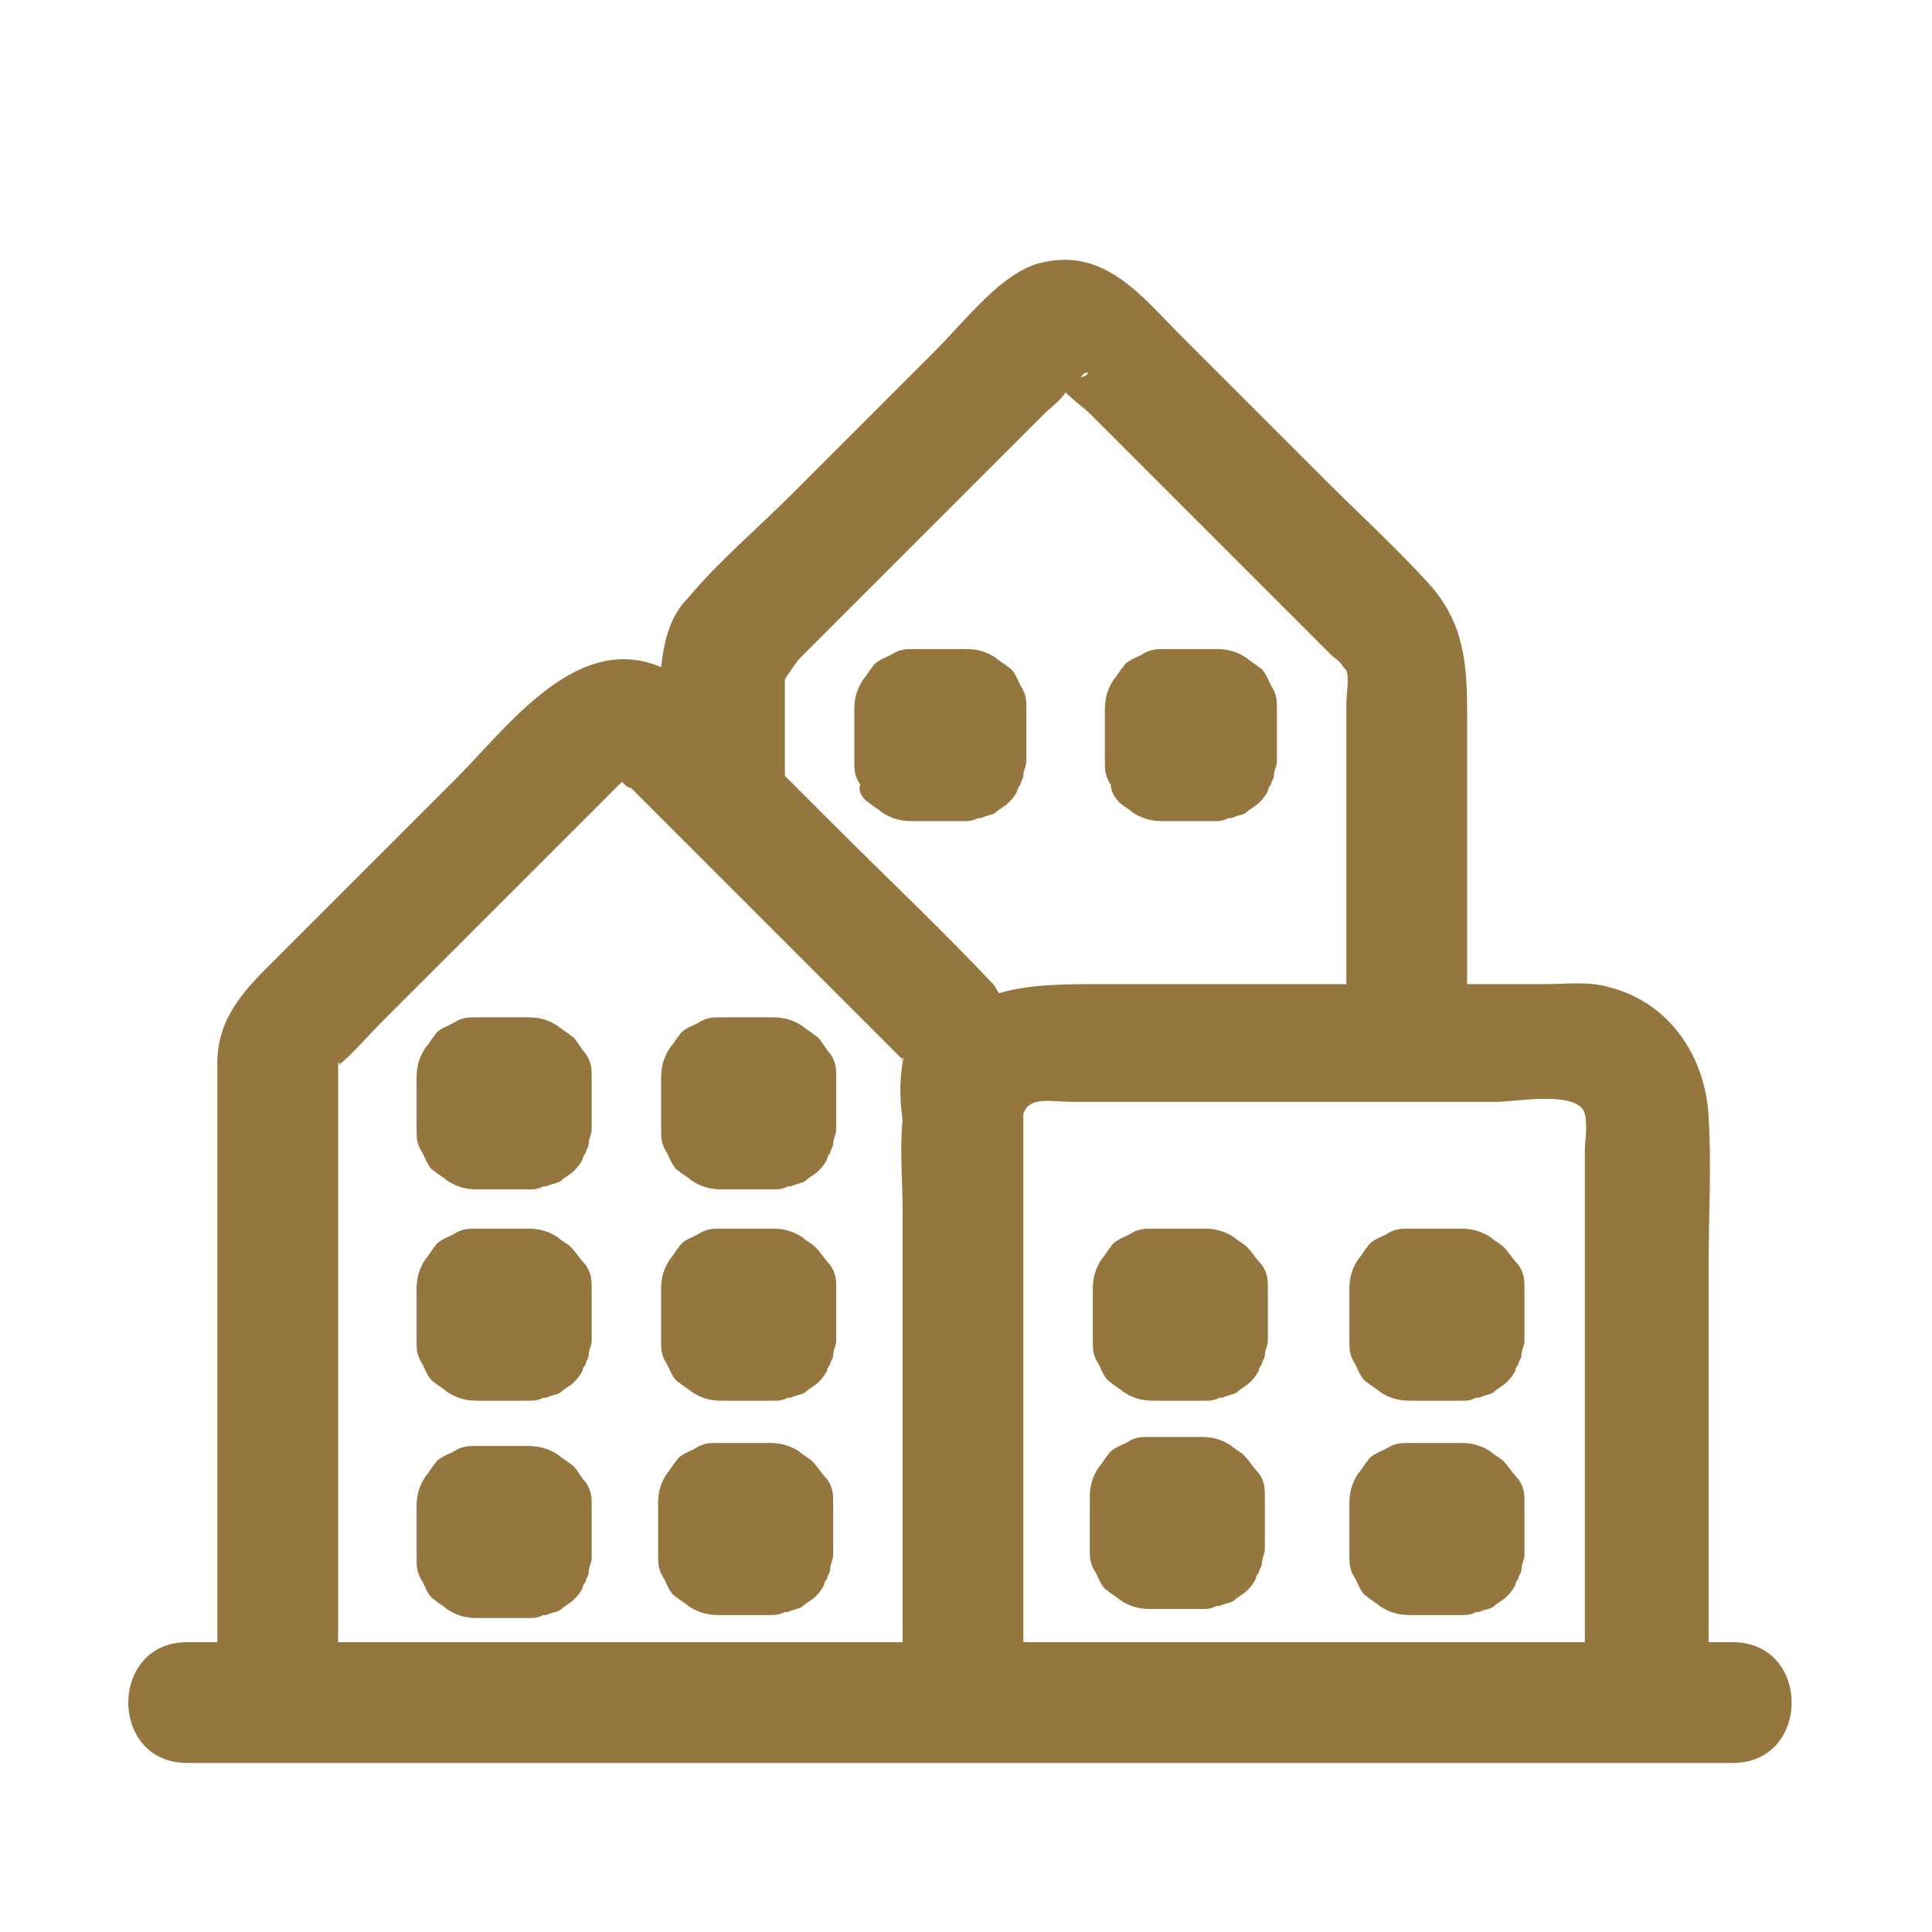
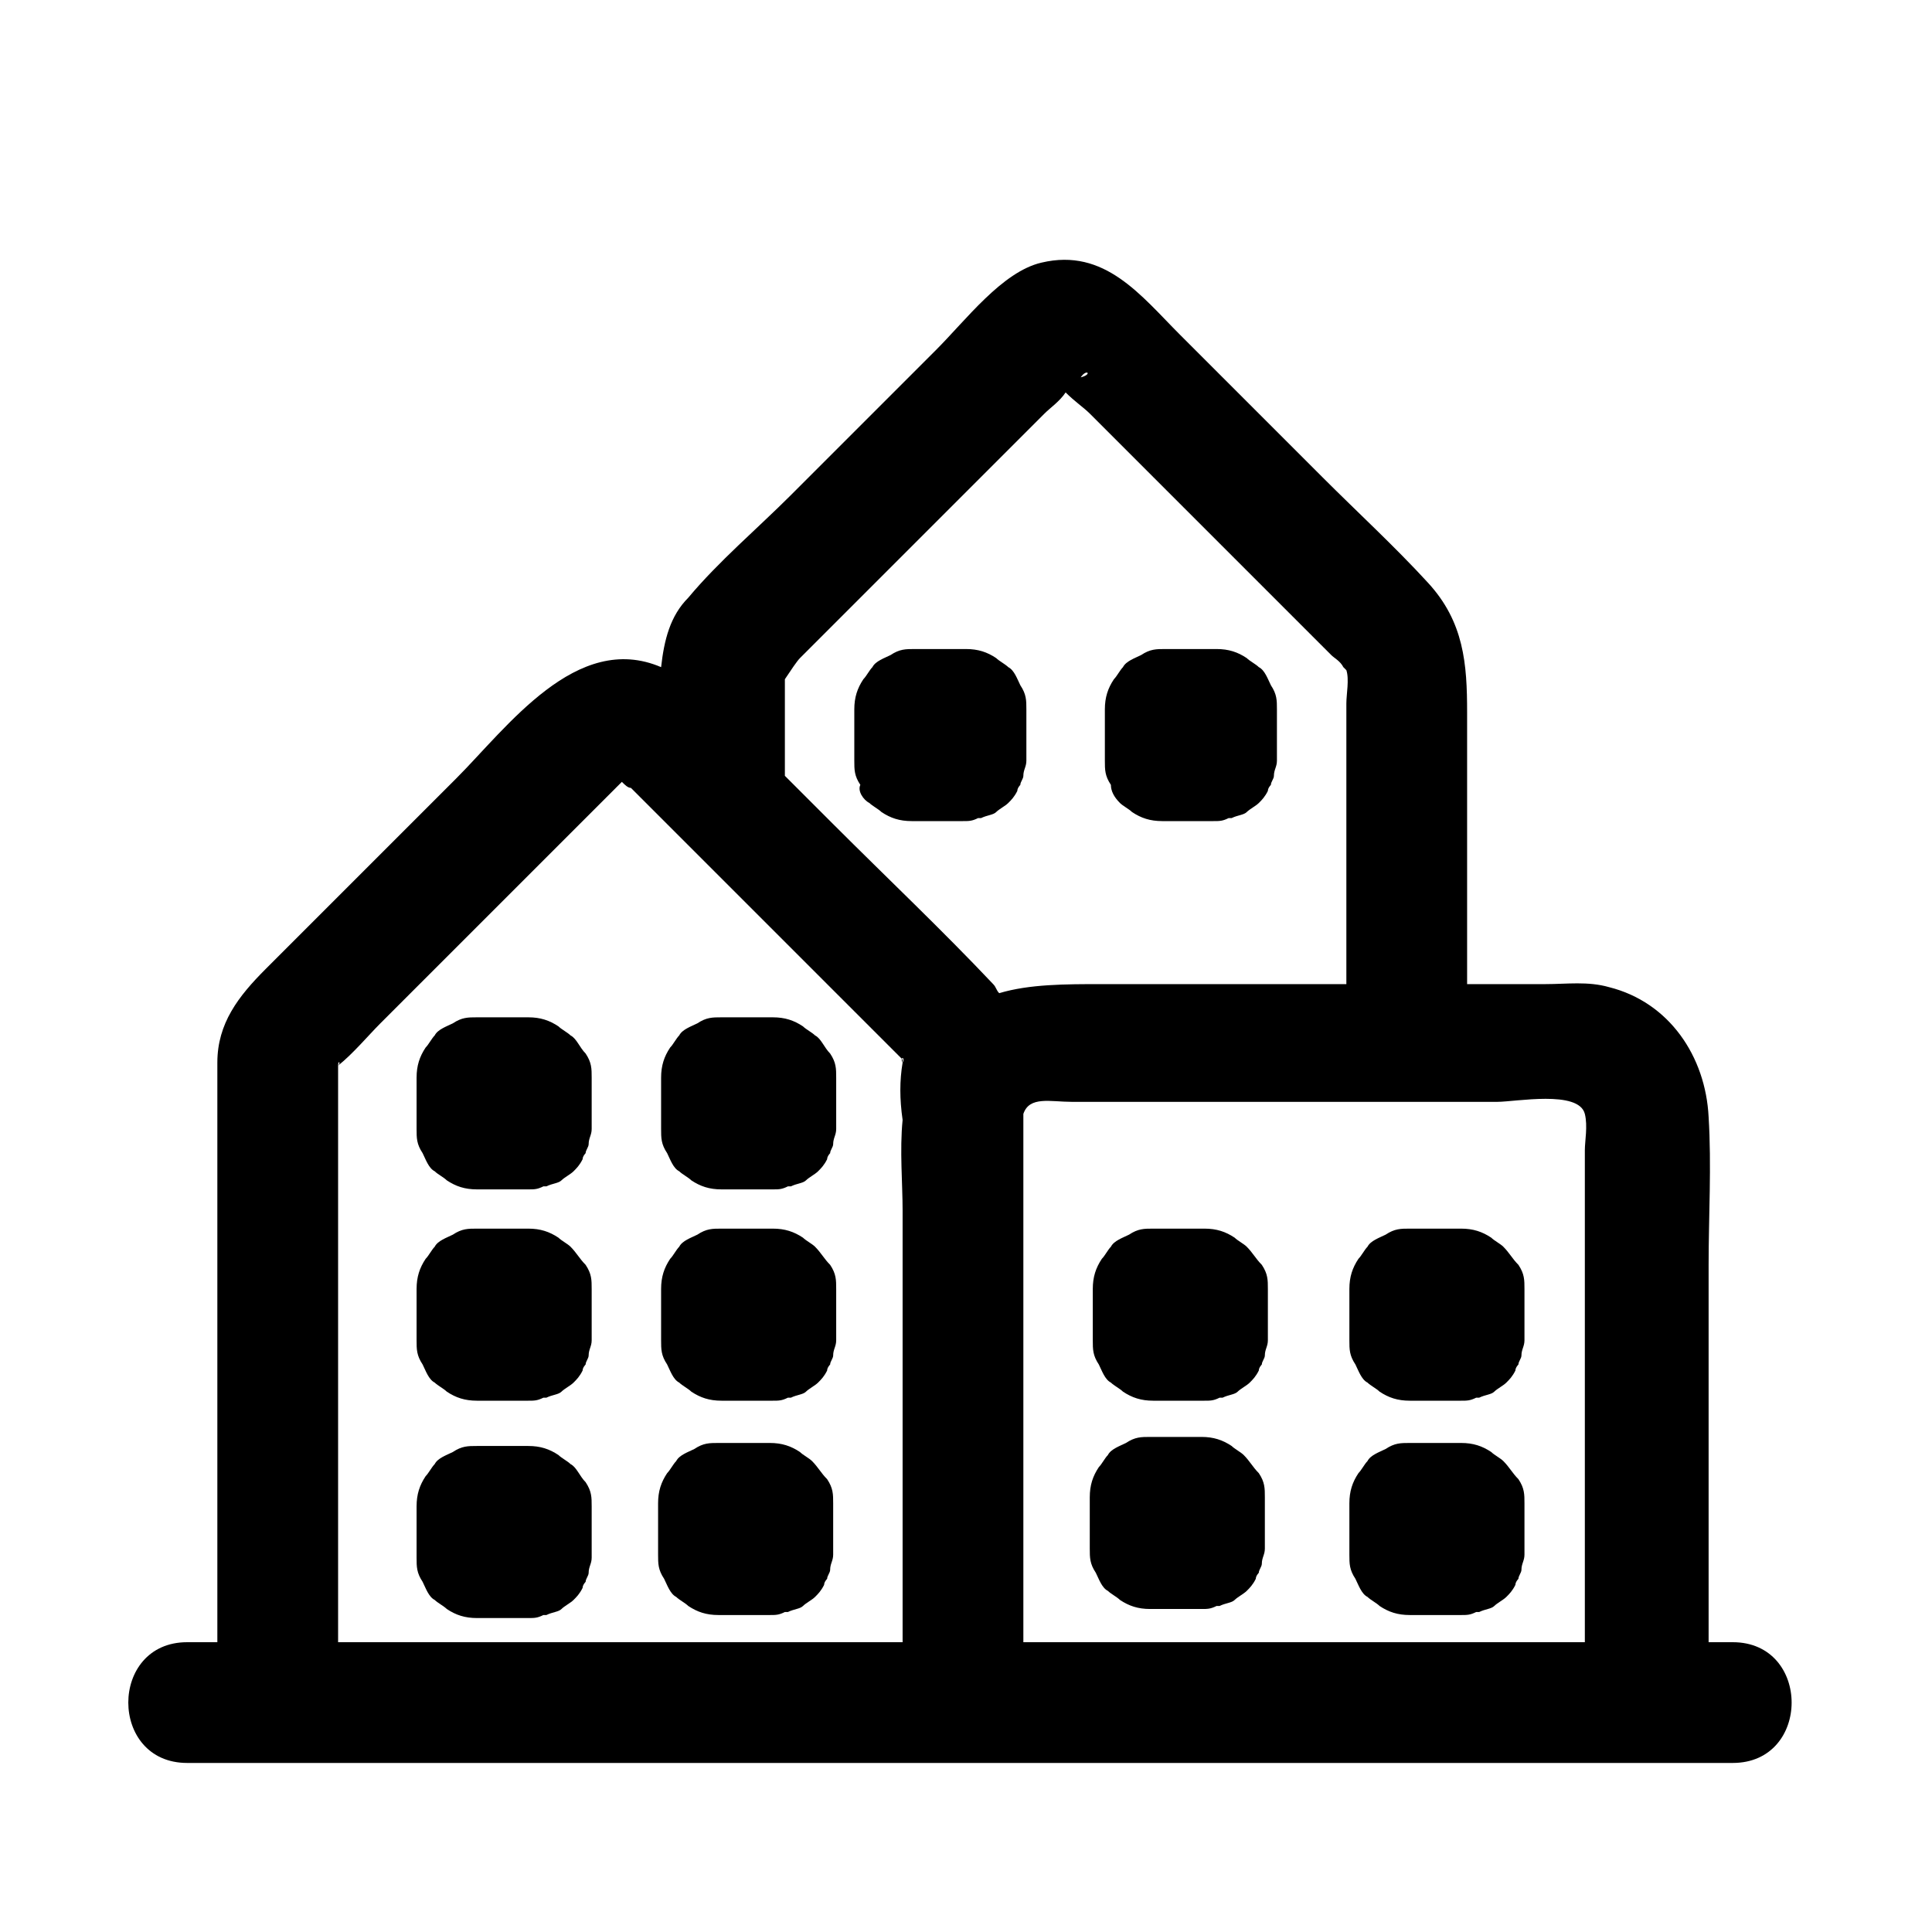
<svg xmlns="http://www.w3.org/2000/svg" width="64" height="64" viewBox="0 0 64 64" fill="none">
-   <path d="M18.9 34.3C18.8 34.2 18.6 34.1 18.5 34C18.2 33.8 17.9 33.7 17.5 33.7C17 33.7 16.5 33.7 16 33.7C15.9 33.7 15.9 33.7 15.8 33.7C15.5 33.7 15.3 33.7 15 33.9C14.8 34 14.5 34.1 14.4 34.3C14.3 34.4 14.2 34.6 14.1 34.7C13.9 35 13.8 35.3 13.8 35.7C13.8 36.2 13.8 36.7 13.8 37.2C13.8 37.3 13.8 37.3 13.8 37.4C13.8 37.7 13.8 37.9 14 38.2C14.1 38.4 14.2 38.7 14.4 38.8C14.5 38.9 14.7 39 14.8 39.1C15.1 39.3 15.4 39.4 15.8 39.4C16.3 39.4 16.8 39.4 17.3 39.4C17.4 39.4 17.4 39.4 17.5 39.4C17.7 39.4 17.8 39.4 18 39.3C18 39.3 18 39.3 18.1 39.3C18.3 39.2 18.5 39.2 18.6 39.1C18.7 39 18.9 38.9 19 38.8C19.1 38.7 19.2 38.6 19.3 38.4C19.3 38.3 19.4 38.2 19.4 38.2C19.4 38.1 19.5 38 19.5 37.9C19.5 37.7 19.6 37.6 19.6 37.4C19.6 36.9 19.6 36.4 19.6 35.9C19.6 35.8 19.6 35.8 19.6 35.7C19.6 35.4 19.6 35.2 19.4 34.9C19.2 34.7 19.1 34.4 18.9 34.3Z" fill="#94763E" />
-   <path d="M27 34.3C26.9 34.2 26.7 34.1 26.6 34C26.3 33.8 26 33.7 25.6 33.7C25.1 33.7 24.6 33.7 24.1 33.7C24 33.7 24 33.7 23.9 33.7C23.6 33.7 23.4 33.7 23.1 33.9C22.9 34 22.6 34.1 22.5 34.3C22.4 34.4 22.3 34.6 22.2 34.7C22 35 21.9 35.3 21.9 35.7C21.9 36.2 21.9 36.7 21.9 37.2C21.9 37.3 21.9 37.3 21.9 37.4C21.9 37.7 21.9 37.9 22.1 38.2C22.2 38.4 22.3 38.7 22.5 38.8C22.6 38.9 22.8 39 22.9 39.1C23.2 39.3 23.5 39.4 23.9 39.4C24.4 39.4 24.9 39.4 25.4 39.4C25.5 39.4 25.5 39.4 25.6 39.4C25.8 39.4 25.9 39.4 26.1 39.3C26.1 39.3 26.1 39.3 26.2 39.3C26.4 39.2 26.6 39.2 26.7 39.1C26.8 39 27 38.9 27.1 38.8C27.2 38.7 27.3 38.6 27.4 38.4C27.4 38.3 27.5 38.2 27.5 38.2C27.5 38.1 27.6 38 27.6 37.9C27.6 37.7 27.7 37.6 27.7 37.4C27.7 36.9 27.7 36.4 27.7 35.9C27.7 35.8 27.7 35.8 27.7 35.7C27.7 35.4 27.7 35.2 27.5 34.9C27.3 34.7 27.2 34.4 27 34.3Z" fill="#94763E" />
-   <path d="M41.3 41.3C41.2 41.2 41 41.1 40.9 41C40.6 40.8 40.3 40.7 39.9 40.7C39.4 40.7 38.9 40.7 38.4 40.7C38.3 40.7 38.3 40.7 38.2 40.7C37.9 40.7 37.7 40.7 37.4 40.9C37.2 41 36.9 41.1 36.8 41.3C36.7 41.4 36.6 41.6 36.5 41.7C36.3 42 36.2 42.3 36.2 42.7C36.2 43.2 36.2 43.7 36.2 44.2C36.2 44.3 36.2 44.3 36.2 44.4C36.2 44.7 36.2 44.9 36.4 45.2C36.5 45.4 36.6 45.7 36.8 45.8C36.9 45.9 37.1 46 37.2 46.1C37.5 46.3 37.8 46.4 38.2 46.4C38.7 46.4 39.2 46.4 39.7 46.4C39.8 46.4 39.8 46.4 39.9 46.4C40.1 46.4 40.2 46.4 40.4 46.3C40.4 46.3 40.4 46.3 40.5 46.3C40.7 46.2 40.9 46.2 41 46.1C41.1 46 41.3 45.9 41.4 45.8C41.5 45.7 41.6 45.6 41.7 45.4C41.7 45.3 41.8 45.2 41.8 45.2C41.8 45.1 41.9 45 41.9 44.9C41.9 44.7 42 44.6 42 44.4C42 43.9 42 43.4 42 42.9C42 42.8 42 42.8 42 42.7C42 42.4 42 42.2 41.8 41.9C41.6 41.7 41.5 41.5 41.3 41.3Z" fill="#94763E" />
-   <path d="M49.8 41.3C49.7 41.2 49.5 41.1 49.4 41C49.1 40.8 48.8 40.7 48.4 40.7C47.9 40.7 47.4 40.7 46.9 40.7C46.8 40.7 46.8 40.7 46.7 40.7C46.4 40.7 46.2 40.7 45.9 40.9C45.7 41 45.4 41.1 45.3 41.3C45.2 41.4 45.1 41.6 45 41.7C44.8 42 44.7 42.3 44.7 42.7C44.7 43.2 44.7 43.7 44.7 44.2C44.7 44.3 44.7 44.3 44.7 44.4C44.7 44.7 44.7 44.9 44.9 45.2C45 45.4 45.1 45.7 45.3 45.8C45.4 45.9 45.6 46 45.7 46.1C46 46.3 46.3 46.4 46.7 46.4C47.2 46.4 47.7 46.4 48.2 46.4C48.3 46.4 48.3 46.4 48.4 46.4C48.6 46.4 48.7 46.4 48.9 46.3C48.9 46.3 48.9 46.3 49 46.3C49.2 46.2 49.4 46.2 49.5 46.1C49.6 46 49.8 45.9 49.9 45.8C50 45.7 50.1 45.6 50.2 45.4C50.2 45.3 50.3 45.2 50.3 45.2C50.3 45.1 50.4 45 50.4 44.9C50.4 44.7 50.5 44.6 50.5 44.4C50.5 43.9 50.5 43.4 50.5 42.9C50.5 42.8 50.5 42.8 50.5 42.7C50.5 42.4 50.5 42.2 50.3 41.9C50.1 41.7 50 41.5 49.8 41.3Z" fill="#94763E" />
-   <path d="M49.8 48.4C49.7 48.3 49.5 48.2 49.4 48.1C49.1 47.9 48.8 47.8 48.4 47.8C47.9 47.8 47.4 47.8 46.9 47.8C46.8 47.8 46.8 47.8 46.7 47.8C46.4 47.8 46.2 47.8 45.9 48C45.7 48.1 45.4 48.2 45.3 48.4C45.2 48.5 45.1 48.7 45 48.8C44.8 49.1 44.7 49.4 44.7 49.8C44.7 50.3 44.7 50.8 44.7 51.3C44.7 51.4 44.7 51.4 44.7 51.5C44.7 51.8 44.7 52 44.9 52.3C45 52.5 45.1 52.8 45.3 52.9C45.4 53 45.6 53.1 45.7 53.2C46 53.4 46.3 53.5 46.7 53.5C47.2 53.5 47.7 53.5 48.2 53.5C48.3 53.5 48.3 53.5 48.4 53.5C48.6 53.5 48.7 53.5 48.9 53.4C48.9 53.4 48.9 53.4 49 53.4C49.2 53.3 49.4 53.3 49.5 53.2C49.6 53.1 49.8 53 49.9 52.9C50 52.8 50.1 52.7 50.2 52.5C50.2 52.4 50.3 52.3 50.3 52.3C50.3 52.2 50.4 52.1 50.4 52C50.4 51.8 50.5 51.7 50.5 51.5C50.5 51 50.5 50.5 50.5 50C50.5 49.9 50.5 49.9 50.5 49.8C50.5 49.5 50.5 49.3 50.3 49C50.1 48.8 50 48.6 49.8 48.4Z" fill="#94763E" />
-   <path d="M41.2 48.2C41.1 48.1 40.9 48 40.8 47.9C40.5 47.7 40.2 47.6 39.8 47.6C39.3 47.6 38.8 47.6 38.3 47.6C38.2 47.6 38.2 47.6 38.1 47.6C37.8 47.6 37.6 47.6 37.3 47.8C37.1 47.9 36.8 48 36.7 48.2C36.6 48.3 36.5 48.5 36.4 48.6C36.2 48.9 36.1 49.2 36.1 49.6C36.1 50.1 36.1 50.6 36.1 51.1C36.1 51.2 36.1 51.2 36.1 51.3C36.1 51.6 36.1 51.8 36.3 52.1C36.4 52.3 36.5 52.6 36.7 52.7C36.8 52.8 37 52.9 37.1 53C37.4 53.2 37.7 53.3 38.1 53.3C38.6 53.3 39.1 53.3 39.6 53.3C39.7 53.3 39.7 53.3 39.8 53.3C40 53.3 40.1 53.3 40.3 53.2C40.3 53.2 40.3 53.2 40.4 53.2C40.6 53.1 40.8 53.1 40.9 53C41 52.9 41.2 52.8 41.3 52.7C41.4 52.6 41.5 52.5 41.6 52.3C41.6 52.2 41.7 52.1 41.7 52.1C41.7 52 41.8 51.9 41.8 51.8C41.8 51.6 41.9 51.5 41.9 51.3C41.9 50.8 41.9 50.3 41.9 49.8C41.9 49.7 41.9 49.7 41.9 49.6C41.9 49.3 41.9 49.1 41.7 48.8C41.5 48.6 41.4 48.4 41.2 48.2Z" fill="#94763E" />
-   <path d="M37.1 26.6C37.2 26.7 37.4 26.8 37.5 26.9C37.8 27.1 38.1 27.2 38.5 27.2C39 27.2 39.5 27.2 40 27.2C40.1 27.2 40.1 27.2 40.2 27.2C40.4 27.2 40.5 27.2 40.7 27.1C40.7 27.1 40.7 27.1 40.8 27.1C41 27 41.2 27 41.3 26.9C41.4 26.8 41.6 26.7 41.7 26.6C41.8 26.5 41.9 26.4 42 26.2C42 26.1 42.1 26 42.1 26C42.1 25.9 42.2 25.8 42.2 25.7C42.2 25.5 42.3 25.4 42.3 25.2C42.3 24.7 42.3 24.2 42.3 23.7C42.3 23.6 42.3 23.6 42.3 23.5C42.3 23.2 42.3 23 42.1 22.7C42 22.5 41.9 22.2 41.7 22.1C41.6 22 41.4 21.9 41.3 21.8C41 21.6 40.7 21.5 40.3 21.5C39.8 21.5 39.3 21.5 38.8 21.5C38.7 21.5 38.7 21.5 38.6 21.5C38.3 21.5 38.1 21.5 37.8 21.7C37.6 21.8 37.3 21.9 37.2 22.1C37.1 22.2 37 22.4 36.9 22.5C36.7 22.8 36.6 23.1 36.6 23.5C36.6 24 36.6 24.5 36.6 25C36.6 25.1 36.6 25.1 36.6 25.2C36.6 25.5 36.6 25.7 36.8 26C36.8 26.2 36.9 26.4 37.1 26.6Z" fill="#94763E" />
-   <path d="M28.8 26.6C28.9 26.7 29.1 26.8 29.2 26.9C29.5 27.1 29.8 27.2 30.2 27.2C30.7 27.2 31.2 27.2 31.7 27.2C31.8 27.2 31.8 27.2 31.9 27.2C32.1 27.2 32.2 27.2 32.4 27.1C32.4 27.1 32.4 27.1 32.5 27.1C32.7 27 32.9 27 33 26.9C33.1 26.8 33.3 26.7 33.4 26.6C33.5 26.5 33.6 26.4 33.7 26.2C33.7 26.1 33.8 26 33.8 26C33.8 25.9 33.9 25.8 33.9 25.7C33.9 25.5 34 25.4 34 25.2C34 24.7 34 24.2 34 23.7C34 23.6 34 23.6 34 23.5C34 23.2 34 23 33.8 22.7C33.7 22.5 33.6 22.2 33.4 22.1C33.3 22 33.1 21.9 33 21.8C32.7 21.6 32.4 21.5 32 21.5C31.5 21.5 31 21.5 30.5 21.5C30.4 21.5 30.4 21.5 30.3 21.5C30 21.5 29.8 21.5 29.5 21.7C29.3 21.8 29 21.9 28.9 22.1C28.8 22.2 28.7 22.4 28.6 22.5C28.4 22.8 28.3 23.1 28.3 23.5C28.3 24 28.3 24.5 28.3 25C28.3 25.1 28.3 25.1 28.3 25.2C28.3 25.5 28.3 25.7 28.5 26C28.4 26.2 28.6 26.5 28.8 26.6Z" fill="#94763E" />
-   <path d="M27 41.3C26.9 41.2 26.7 41.1 26.6 41C26.3 40.8 26 40.7 25.6 40.7C25.1 40.7 24.6 40.7 24.1 40.7C24 40.7 24 40.7 23.9 40.7C23.6 40.7 23.4 40.7 23.1 40.9C22.9 41 22.6 41.1 22.5 41.3C22.4 41.4 22.3 41.6 22.2 41.7C22 42 21.9 42.3 21.9 42.7C21.9 43.2 21.9 43.7 21.9 44.2C21.9 44.3 21.9 44.3 21.9 44.4C21.9 44.7 21.9 44.9 22.1 45.2C22.2 45.4 22.3 45.7 22.5 45.8C22.6 45.9 22.8 46 22.9 46.1C23.2 46.3 23.5 46.4 23.9 46.4C24.4 46.4 24.9 46.4 25.4 46.4C25.5 46.4 25.5 46.4 25.6 46.4C25.8 46.4 25.9 46.4 26.1 46.3C26.1 46.3 26.1 46.3 26.2 46.3C26.4 46.2 26.6 46.2 26.7 46.1C26.8 46 27 45.9 27.1 45.8C27.2 45.7 27.3 45.6 27.4 45.4C27.4 45.3 27.5 45.2 27.5 45.2C27.5 45.1 27.6 45 27.6 44.9C27.6 44.7 27.7 44.6 27.7 44.4C27.7 43.9 27.7 43.4 27.7 42.9C27.7 42.8 27.7 42.8 27.7 42.7C27.7 42.4 27.7 42.2 27.5 41.9C27.3 41.7 27.2 41.5 27 41.3Z" fill="#94763E" />
-   <path d="M26.9 48.4C26.8 48.3 26.6 48.2 26.5 48.1C26.2 47.9 25.9 47.8 25.5 47.8C25 47.8 24.5 47.8 24 47.8C23.9 47.8 23.9 47.8 23.8 47.8C23.5 47.8 23.3 47.8 23 48C22.8 48.1 22.5 48.2 22.4 48.4C22.3 48.5 22.2 48.7 22.1 48.8C21.9 49.1 21.8 49.4 21.8 49.8C21.8 50.3 21.8 50.8 21.8 51.3C21.8 51.4 21.8 51.4 21.8 51.5C21.8 51.8 21.8 52 22 52.3C22.1 52.5 22.2 52.8 22.4 52.9C22.5 53 22.7 53.1 22.8 53.2C23.1 53.4 23.4 53.5 23.8 53.5C24.3 53.5 24.8 53.5 25.3 53.5C25.4 53.5 25.4 53.5 25.5 53.5C25.7 53.5 25.8 53.5 26 53.4C26 53.4 26 53.4 26.1 53.4C26.3 53.3 26.5 53.3 26.6 53.2C26.7 53.1 26.9 53 27 52.9C27.1 52.8 27.2 52.7 27.3 52.5C27.3 52.4 27.4 52.3 27.4 52.3C27.4 52.2 27.5 52.1 27.5 52C27.5 51.8 27.6 51.7 27.6 51.5C27.6 51 27.6 50.5 27.6 50C27.6 49.9 27.6 49.9 27.6 49.8C27.6 49.5 27.6 49.3 27.4 49C27.2 48.8 27.1 48.6 26.9 48.4Z" fill="#94763E" />
-   <path d="M18.9 48.5C18.8 48.4 18.6 48.3 18.5 48.2C18.2 48 17.9 47.9 17.5 47.9C17 47.9 16.5 47.9 16 47.9C15.9 47.9 15.9 47.9 15.8 47.9C15.5 47.9 15.3 47.9 15 48.1C14.8 48.2 14.5 48.3 14.4 48.5C14.3 48.6 14.2 48.8 14.1 48.9C13.9 49.2 13.8 49.5 13.8 49.9C13.8 50.4 13.8 50.9 13.8 51.4C13.8 51.5 13.8 51.5 13.8 51.6C13.8 51.9 13.8 52.1 14 52.4C14.1 52.6 14.2 52.9 14.4 53C14.5 53.1 14.7 53.2 14.8 53.3C15.1 53.5 15.4 53.6 15.8 53.6C16.3 53.6 16.8 53.6 17.3 53.6C17.4 53.6 17.4 53.6 17.5 53.6C17.7 53.6 17.8 53.6 18 53.5C18 53.5 18 53.5 18.1 53.5C18.3 53.4 18.5 53.4 18.6 53.3C18.7 53.2 18.9 53.1 19 53C19.1 52.9 19.2 52.8 19.3 52.6C19.3 52.5 19.4 52.4 19.4 52.4C19.4 52.3 19.5 52.2 19.5 52.1C19.5 51.9 19.6 51.8 19.6 51.6C19.6 51.1 19.6 50.6 19.6 50.1C19.6 50 19.6 50 19.6 49.9C19.6 49.6 19.6 49.4 19.4 49.1C19.2 48.9 19.1 48.6 18.9 48.5Z" fill="#94763E" />
-   <path d="M18.9 41.3C18.8 41.2 18.6 41.1 18.5 41C18.2 40.8 17.9 40.7 17.5 40.7C17 40.7 16.5 40.7 16 40.7C15.9 40.7 15.9 40.7 15.8 40.7C15.5 40.7 15.3 40.7 15 40.9C14.8 41 14.5 41.1 14.4 41.3C14.3 41.4 14.2 41.6 14.1 41.7C13.9 42 13.8 42.3 13.8 42.7C13.8 43.2 13.8 43.7 13.8 44.2C13.8 44.3 13.8 44.3 13.8 44.4C13.8 44.7 13.8 44.9 14 45.2C14.1 45.4 14.2 45.7 14.4 45.8C14.5 45.9 14.7 46 14.8 46.1C15.1 46.3 15.4 46.4 15.8 46.4C16.3 46.4 16.8 46.4 17.3 46.4C17.4 46.4 17.4 46.4 17.5 46.4C17.7 46.4 17.8 46.4 18 46.3C18 46.3 18 46.3 18.1 46.3C18.3 46.2 18.5 46.2 18.6 46.1C18.7 46 18.9 45.9 19 45.8C19.1 45.7 19.2 45.6 19.3 45.4C19.3 45.3 19.4 45.2 19.4 45.2C19.4 45.1 19.5 45 19.5 44.9C19.5 44.7 19.6 44.6 19.6 44.4C19.6 43.9 19.6 43.4 19.6 42.9C19.6 42.8 19.6 42.8 19.6 42.7C19.6 42.4 19.6 42.2 19.4 41.9C19.2 41.7 19.1 41.5 18.9 41.3Z" fill="#94763E" />
-   <path d="M57.4 54.4C57.1 54.4 56.9 54.4 56.6 54.4C56.6 50.2 56.6 46 56.6 41.9C56.6 40.3 56.7 38.6 56.6 37C56.5 35 55.3 33.2 53.3 32.7C52.6 32.5 51.9 32.6 51.2 32.6C50.3 32.6 49.5 32.6 48.6 32.6C48.6 29.6 48.6 26.6 48.6 23.6C48.6 22 48.5 20.6 47.3 19.3C46.2 18.1 45 17 43.8 15.8C42.2 14.2 40.7 12.7 39.1 11.1C37.8 9.8 36.6 8.2 34.5 8.7C33.2 9 32 10.6 31 11.6C29.4 13.2 27.8 14.8 26.2 16.4C25.1 17.5 23.8 18.6 22.8 19.8C22.2 20.4 22 21.2 21.9 22.1C19.1 20.9 16.8 24.1 15.1 25.8C13 27.9 10.9 30 8.8 32.1C7.9 33 7.2 33.9 7.2 35.2C7.2 35.8 7.2 36.5 7.2 37.1C7.2 42.8 7.2 48.6 7.2 54.3V54.4C6.9 54.4 6.5 54.4 6.2 54.4C3.6 54.4 3.6 58.4 6.2 58.4C12 58.4 17.7 58.4 23.5 58.4C32.7 58.4 41.9 58.4 51 58.4C53.1 58.4 55.3 58.4 57.4 58.4C60 58.4 60 54.4 57.4 54.4ZM35.8 12.5C36 12.2 36.2 12.4 35.8 12.5V12.5ZM26.5 21.8C27.1 21.2 27.6 20.7 28.2 20.1C29.7 18.6 31.2 17.1 32.7 15.6C33.3 15 34 14.3 34.6 13.7C34.8 13.5 35.1 13.3 35.3 13C35.6 13.3 35.9 13.5 36.1 13.7C37.5 15.1 39 16.6 40.4 18C41.6 19.2 42.9 20.5 44.1 21.7C44.2 21.8 44.4 21.9 44.5 22.1C44.6 22.2 44.6 22.2 44.6 22.2C44.7 22.5 44.6 23 44.6 23.3C44.6 26.4 44.6 29.5 44.6 32.6C41.9 32.6 39.2 32.6 36.5 32.6C35.3 32.6 34.1 32.6 33.1 32.9C33 32.8 33 32.7 32.9 32.6C31.2 30.8 29.4 29.1 27.6 27.3C27.1 26.8 26.5 26.2 26 25.7C26 25.1 26 24.5 26 23.9C26 23.5 26 23 26 22.6C26 22.6 26 22.6 26 22.5C26.2 22.2 26.4 21.9 26.5 21.8ZM29.9 35.2C29.8 35 30 35 29.9 35.2V35.2ZM11.2 35.3C11.2 35.1 11.3 35.2 11.2 35.3V35.3ZM12.6 54.4C12.1 54.4 11.7 54.4 11.2 54.4V54.3C11.2 49.5 11.2 44.7 11.2 39.8C11.2 38.6 11.2 37.5 11.2 36.3C11.2 36 11.2 35.7 11.2 35.4V35.3C11.7 34.9 12.2 34.3 12.6 33.9C13.7 32.8 14.7 31.8 15.8 30.7C16.8 29.7 17.9 28.6 18.9 27.6C19.3 27.2 19.7 26.8 20.1 26.4C20.2 26.3 20.4 26.1 20.6 25.9C20.7 26 20.8 26.1 20.9 26.1C21.8 27 22.7 27.9 23.7 28.9C25.7 30.9 27.6 32.8 29.6 34.8C29.7 34.9 29.8 35 29.9 35.1C29.9 35.1 29.9 35.1 29.9 35.2C29.8 35.8 29.8 36.4 29.9 37.1C29.8 38.1 29.9 39.2 29.9 40.1C29.9 44.8 29.9 49.5 29.9 54.3V54.4C24.1 54.4 18.4 54.4 12.6 54.4ZM40.1 54.4C38 54.4 36 54.4 33.9 54.4V54.3C33.9 50.5 33.9 46.7 33.9 42.9C33.9 41.5 33.9 40.1 33.9 38.8C33.9 38.2 33.9 37.6 33.9 36.9C34.1 36.3 34.8 36.5 35.5 36.5C40.2 36.5 44.9 36.5 49.6 36.5C50.2 36.5 52.3 36.1 52.5 36.9C52.6 37.3 52.5 37.8 52.5 38.1C52.5 39.1 52.5 40 52.5 41C52.5 45.5 52.5 49.9 52.5 54.4C48.4 54.4 44.3 54.4 40.1 54.4Z" fill="#94763E" />
+   <path d="M18.9 34.3C18.8 34.2 18.6 34.1 18.5 34C18.2 33.8 17.9 33.7 17.5 33.7C17 33.7 16.5 33.7 16 33.7C15.9 33.7 15.9 33.7 15.8 33.7C15.5 33.7 15.3 33.7 15 33.9C14.8 34 14.5 34.1 14.4 34.3C14.3 34.4 14.2 34.6 14.1 34.7C13.9 35 13.8 35.3 13.8 35.7C13.8 36.2 13.8 36.7 13.8 37.2C13.8 37.3 13.8 37.3 13.8 37.4C13.8 37.7 13.8 37.9 14 38.2C14.1 38.4 14.2 38.7 14.4 38.8C14.5 38.9 14.7 39 14.8 39.1C15.1 39.3 15.4 39.4 15.8 39.4C16.3 39.4 16.8 39.4 17.3 39.4C17.4 39.4 17.4 39.4 17.5 39.4C17.7 39.4 17.8 39.4 18 39.3C18 39.3 18 39.3 18.1 39.3C18.3 39.2 18.5 39.2 18.6 39.1C18.7 39 18.9 38.9 19 38.8C19.1 38.7 19.2 38.6 19.3 38.4C19.3 38.3 19.4 38.2 19.4 38.2C19.4 38.1 19.5 38 19.5 37.9C19.5 37.7 19.6 37.6 19.6 37.4C19.6 36.9 19.6 36.4 19.6 35.9C19.6 35.8 19.6 35.8 19.6 35.7C19.6 35.4 19.6 35.2 19.4 34.9C19.2 34.7 19.1 34.4 18.9 34.3Z" fill="black" />
+   <path d="M27 34.3C26.9 34.2 26.7 34.1 26.6 34C26.3 33.8 26 33.7 25.6 33.7C25.1 33.7 24.6 33.7 24.1 33.7C24 33.7 24 33.7 23.9 33.7C23.6 33.7 23.4 33.7 23.1 33.9C22.9 34 22.6 34.1 22.5 34.3C22.4 34.4 22.3 34.6 22.2 34.7C22 35 21.9 35.3 21.9 35.7C21.9 36.2 21.9 36.7 21.9 37.2C21.9 37.3 21.9 37.3 21.9 37.4C21.9 37.7 21.9 37.9 22.1 38.2C22.2 38.4 22.3 38.7 22.5 38.8C22.6 38.9 22.8 39 22.9 39.1C23.2 39.3 23.5 39.4 23.9 39.4C24.4 39.4 24.9 39.4 25.4 39.4C25.5 39.4 25.5 39.4 25.6 39.4C25.8 39.4 25.9 39.4 26.1 39.3C26.1 39.3 26.1 39.3 26.2 39.3C26.4 39.2 26.6 39.2 26.7 39.1C26.8 39 27 38.9 27.1 38.8C27.2 38.7 27.3 38.6 27.4 38.4C27.4 38.3 27.5 38.2 27.5 38.2C27.5 38.1 27.6 38 27.6 37.9C27.6 37.7 27.7 37.6 27.7 37.4C27.7 36.9 27.7 36.4 27.7 35.9C27.7 35.8 27.7 35.8 27.7 35.7C27.7 35.4 27.7 35.2 27.5 34.9C27.3 34.7 27.2 34.4 27 34.3Z" fill="black" />
+   <path d="M41.3 41.3C41.2 41.2 41 41.1 40.9 41C40.6 40.8 40.3 40.7 39.9 40.7C39.4 40.7 38.9 40.7 38.4 40.7C38.3 40.7 38.3 40.7 38.2 40.7C37.9 40.7 37.7 40.7 37.4 40.9C37.2 41 36.9 41.1 36.8 41.3C36.7 41.4 36.6 41.6 36.5 41.7C36.3 42 36.2 42.3 36.2 42.7C36.2 43.2 36.2 43.7 36.2 44.2C36.2 44.3 36.2 44.3 36.2 44.4C36.2 44.7 36.2 44.9 36.4 45.2C36.5 45.4 36.6 45.7 36.8 45.8C36.9 45.9 37.1 46 37.2 46.1C37.5 46.3 37.8 46.4 38.2 46.4C38.7 46.4 39.2 46.4 39.7 46.4C39.8 46.4 39.8 46.4 39.9 46.4C40.1 46.4 40.2 46.4 40.4 46.3C40.4 46.3 40.4 46.3 40.5 46.3C40.7 46.2 40.9 46.2 41 46.1C41.1 46 41.3 45.9 41.4 45.8C41.5 45.7 41.6 45.6 41.7 45.4C41.7 45.3 41.8 45.2 41.8 45.2C41.8 45.1 41.9 45 41.9 44.9C41.9 44.7 42 44.6 42 44.4C42 43.9 42 43.4 42 42.9C42 42.8 42 42.8 42 42.7C42 42.4 42 42.2 41.8 41.9C41.6 41.7 41.5 41.5 41.3 41.3Z" fill="black" />
+   <path d="M49.8 41.3C49.7 41.2 49.5 41.1 49.4 41C49.1 40.8 48.8 40.7 48.4 40.7C47.9 40.7 47.4 40.7 46.9 40.7C46.8 40.7 46.8 40.7 46.7 40.7C46.4 40.7 46.2 40.7 45.9 40.9C45.7 41 45.4 41.1 45.3 41.3C45.2 41.4 45.1 41.6 45 41.7C44.8 42 44.7 42.3 44.7 42.7C44.7 43.2 44.7 43.7 44.7 44.2C44.7 44.3 44.7 44.3 44.7 44.4C44.7 44.7 44.7 44.9 44.9 45.2C45 45.4 45.1 45.7 45.3 45.8C45.4 45.9 45.6 46 45.7 46.1C46 46.3 46.3 46.4 46.7 46.4C47.2 46.4 47.7 46.4 48.2 46.4C48.3 46.4 48.3 46.4 48.4 46.4C48.6 46.4 48.7 46.4 48.9 46.3C48.9 46.3 48.9 46.3 49 46.3C49.2 46.2 49.4 46.2 49.5 46.1C49.6 46 49.8 45.9 49.9 45.8C50 45.7 50.1 45.6 50.2 45.4C50.2 45.3 50.3 45.2 50.3 45.2C50.3 45.1 50.4 45 50.4 44.9C50.4 44.7 50.5 44.6 50.5 44.4C50.5 43.9 50.5 43.4 50.5 42.9C50.5 42.8 50.5 42.8 50.5 42.7C50.5 42.4 50.5 42.2 50.3 41.9C50.1 41.7 50 41.5 49.8 41.3Z" fill="black" />
+   <path d="M49.8 48.4C49.7 48.3 49.5 48.2 49.4 48.1C49.1 47.9 48.8 47.8 48.4 47.8C47.9 47.8 47.4 47.8 46.9 47.8C46.8 47.8 46.8 47.8 46.7 47.8C46.4 47.8 46.2 47.8 45.9 48C45.7 48.1 45.4 48.2 45.3 48.4C45.2 48.5 45.1 48.7 45 48.8C44.8 49.1 44.7 49.4 44.7 49.8C44.7 50.3 44.7 50.8 44.7 51.3C44.7 51.4 44.7 51.4 44.7 51.5C44.7 51.8 44.7 52 44.9 52.3C45 52.5 45.1 52.8 45.3 52.9C45.4 53 45.6 53.1 45.7 53.2C46 53.4 46.3 53.5 46.7 53.5C47.2 53.5 47.7 53.5 48.2 53.5C48.3 53.5 48.3 53.5 48.4 53.5C48.6 53.5 48.7 53.5 48.9 53.4C48.9 53.4 48.9 53.4 49 53.4C49.2 53.3 49.4 53.3 49.5 53.2C49.6 53.1 49.8 53 49.9 52.9C50 52.8 50.1 52.7 50.2 52.5C50.2 52.4 50.3 52.3 50.3 52.3C50.3 52.2 50.4 52.1 50.4 52C50.4 51.8 50.5 51.7 50.5 51.5C50.5 51 50.5 50.5 50.5 50C50.5 49.9 50.5 49.9 50.5 49.8C50.5 49.5 50.5 49.3 50.3 49C50.1 48.8 50 48.6 49.8 48.4Z" fill="black" />
+   <path d="M41.2 48.2C41.1 48.1 40.9 48 40.8 47.9C40.5 47.7 40.2 47.6 39.8 47.6C39.3 47.6 38.8 47.6 38.3 47.6C38.2 47.6 38.2 47.6 38.1 47.6C37.8 47.6 37.6 47.6 37.3 47.8C37.1 47.9 36.8 48 36.7 48.2C36.6 48.3 36.5 48.5 36.4 48.6C36.2 48.9 36.1 49.2 36.1 49.6C36.1 50.1 36.1 50.6 36.1 51.1C36.1 51.2 36.1 51.2 36.1 51.3C36.1 51.6 36.1 51.8 36.3 52.1C36.4 52.3 36.5 52.6 36.7 52.7C36.8 52.8 37 52.9 37.1 53C37.4 53.2 37.7 53.3 38.1 53.3C38.6 53.3 39.1 53.3 39.6 53.3C39.7 53.3 39.7 53.3 39.8 53.3C40 53.3 40.1 53.3 40.3 53.2C40.3 53.2 40.3 53.2 40.4 53.2C40.6 53.1 40.8 53.1 40.9 53C41 52.9 41.2 52.8 41.3 52.7C41.4 52.6 41.5 52.5 41.6 52.3C41.6 52.2 41.7 52.1 41.7 52.1C41.7 52 41.8 51.9 41.8 51.8C41.8 51.6 41.9 51.5 41.9 51.3C41.9 50.8 41.9 50.3 41.9 49.8C41.9 49.7 41.9 49.7 41.9 49.6C41.9 49.3 41.9 49.1 41.7 48.8C41.5 48.6 41.4 48.4 41.2 48.2Z" fill="black" />
+   <path d="M37.1 26.6C37.2 26.7 37.4 26.8 37.5 26.9C37.8 27.1 38.1 27.2 38.5 27.2C39 27.2 39.5 27.2 40 27.2C40.1 27.2 40.1 27.2 40.2 27.2C40.4 27.2 40.5 27.2 40.7 27.1C40.7 27.1 40.7 27.1 40.8 27.1C41 27 41.2 27 41.3 26.9C41.4 26.8 41.6 26.7 41.7 26.6C41.8 26.5 41.9 26.4 42 26.2C42 26.1 42.1 26 42.1 26C42.1 25.9 42.2 25.8 42.2 25.7C42.2 25.5 42.3 25.4 42.3 25.2C42.3 24.7 42.3 24.2 42.3 23.7C42.3 23.6 42.3 23.6 42.3 23.5C42.3 23.2 42.3 23 42.1 22.7C42 22.5 41.9 22.2 41.7 22.1C41.6 22 41.4 21.9 41.3 21.8C41 21.6 40.7 21.5 40.3 21.5C39.8 21.5 39.3 21.5 38.8 21.5C38.7 21.5 38.7 21.5 38.6 21.5C38.3 21.5 38.1 21.5 37.8 21.7C37.6 21.8 37.3 21.9 37.2 22.1C37.1 22.2 37 22.4 36.9 22.5C36.7 22.8 36.6 23.1 36.6 23.5C36.6 24 36.6 24.5 36.6 25C36.6 25.1 36.6 25.1 36.6 25.2C36.6 25.5 36.6 25.7 36.8 26C36.8 26.2 36.9 26.4 37.1 26.6Z" fill="black" />
+   <path d="M28.8 26.6C28.9 26.7 29.1 26.8 29.2 26.9C29.5 27.1 29.8 27.2 30.2 27.2C30.7 27.2 31.2 27.2 31.7 27.2C31.8 27.2 31.8 27.2 31.9 27.2C32.1 27.2 32.2 27.2 32.4 27.1C32.4 27.1 32.4 27.1 32.5 27.1C32.7 27 32.9 27 33 26.9C33.1 26.8 33.3 26.7 33.4 26.6C33.5 26.5 33.6 26.4 33.7 26.2C33.7 26.1 33.8 26 33.8 26C33.8 25.9 33.9 25.8 33.9 25.7C33.9 25.5 34 25.4 34 25.2C34 24.7 34 24.2 34 23.7C34 23.6 34 23.6 34 23.5C34 23.2 34 23 33.8 22.7C33.7 22.5 33.6 22.2 33.4 22.1C33.3 22 33.1 21.9 33 21.8C32.7 21.6 32.4 21.5 32 21.5C31.5 21.5 31 21.5 30.5 21.5C30.4 21.5 30.4 21.5 30.3 21.5C30 21.5 29.8 21.5 29.5 21.7C29.3 21.8 29 21.9 28.9 22.1C28.8 22.2 28.7 22.4 28.6 22.5C28.4 22.8 28.3 23.1 28.3 23.5C28.3 24 28.3 24.5 28.3 25C28.3 25.1 28.3 25.1 28.3 25.2C28.3 25.5 28.3 25.7 28.5 26C28.4 26.2 28.6 26.5 28.8 26.6Z" fill="black" />
+   <path d="M27 41.3C26.9 41.2 26.7 41.1 26.6 41C26.3 40.8 26 40.7 25.6 40.7C25.1 40.7 24.6 40.7 24.1 40.7C24 40.7 24 40.7 23.9 40.7C23.6 40.7 23.4 40.7 23.1 40.9C22.9 41 22.6 41.1 22.5 41.3C22.4 41.4 22.3 41.6 22.2 41.7C22 42 21.9 42.3 21.9 42.7C21.9 43.2 21.9 43.7 21.9 44.2C21.9 44.3 21.9 44.3 21.9 44.4C21.9 44.7 21.9 44.9 22.1 45.2C22.2 45.4 22.3 45.7 22.5 45.8C22.6 45.9 22.8 46 22.9 46.1C23.2 46.3 23.5 46.4 23.9 46.4C24.4 46.4 24.9 46.4 25.4 46.4C25.5 46.4 25.5 46.4 25.6 46.4C25.8 46.4 25.9 46.4 26.1 46.3C26.1 46.3 26.1 46.3 26.2 46.3C26.4 46.2 26.6 46.2 26.7 46.1C26.8 46 27 45.9 27.1 45.8C27.2 45.7 27.3 45.6 27.4 45.4C27.4 45.3 27.5 45.2 27.5 45.2C27.5 45.1 27.6 45 27.6 44.9C27.6 44.7 27.7 44.6 27.7 44.4C27.7 43.9 27.7 43.4 27.7 42.9C27.7 42.8 27.7 42.8 27.7 42.7C27.7 42.4 27.7 42.2 27.5 41.9C27.3 41.7 27.2 41.5 27 41.3Z" fill="black" />
+   <path d="M26.9 48.4C26.8 48.3 26.6 48.2 26.5 48.1C26.2 47.9 25.9 47.8 25.5 47.8C25 47.8 24.5 47.8 24 47.8C23.9 47.8 23.9 47.8 23.8 47.8C23.5 47.8 23.3 47.8 23 48C22.8 48.1 22.5 48.2 22.4 48.4C22.3 48.5 22.2 48.7 22.1 48.8C21.9 49.1 21.8 49.4 21.8 49.8C21.8 50.3 21.8 50.8 21.8 51.3C21.8 51.4 21.8 51.4 21.8 51.5C21.8 51.8 21.8 52 22 52.3C22.1 52.5 22.2 52.8 22.4 52.9C22.5 53 22.7 53.1 22.8 53.2C23.1 53.4 23.4 53.5 23.8 53.5C24.3 53.5 24.8 53.5 25.3 53.5C25.4 53.5 25.4 53.5 25.5 53.5C25.7 53.5 25.8 53.5 26 53.4C26 53.4 26 53.4 26.1 53.4C26.3 53.3 26.5 53.3 26.6 53.2C26.7 53.1 26.9 53 27 52.9C27.1 52.8 27.2 52.7 27.3 52.5C27.3 52.4 27.4 52.3 27.4 52.3C27.4 52.2 27.5 52.1 27.5 52C27.5 51.8 27.6 51.7 27.6 51.5C27.6 51 27.6 50.5 27.6 50C27.6 49.9 27.6 49.9 27.6 49.8C27.6 49.5 27.6 49.3 27.4 49C27.2 48.8 27.1 48.6 26.9 48.4Z" fill="black" />
+   <path d="M18.9 48.5C18.8 48.4 18.6 48.3 18.5 48.2C18.2 48 17.9 47.9 17.5 47.9C17 47.9 16.5 47.9 16 47.9C15.9 47.9 15.9 47.9 15.8 47.9C15.5 47.9 15.3 47.9 15 48.1C14.8 48.2 14.5 48.3 14.4 48.5C14.3 48.6 14.2 48.8 14.1 48.9C13.9 49.2 13.8 49.5 13.8 49.9C13.8 50.4 13.8 50.9 13.8 51.4C13.8 51.5 13.8 51.5 13.8 51.6C13.8 51.9 13.8 52.1 14 52.4C14.1 52.6 14.2 52.9 14.4 53C14.5 53.1 14.7 53.2 14.8 53.3C15.1 53.5 15.4 53.6 15.8 53.6C16.3 53.6 16.8 53.6 17.3 53.6C17.4 53.6 17.4 53.6 17.5 53.6C17.7 53.6 17.8 53.6 18 53.5C18 53.5 18 53.5 18.1 53.5C18.3 53.4 18.5 53.4 18.6 53.3C18.7 53.2 18.9 53.1 19 53C19.1 52.9 19.2 52.8 19.3 52.6C19.3 52.5 19.4 52.4 19.4 52.4C19.4 52.3 19.5 52.2 19.5 52.1C19.5 51.9 19.6 51.8 19.6 51.6C19.6 51.1 19.6 50.6 19.6 50.1C19.6 50 19.6 50 19.6 49.9C19.6 49.6 19.6 49.4 19.4 49.1C19.2 48.9 19.1 48.6 18.9 48.5Z" fill="black" />
+   <path d="M18.9 41.3C18.8 41.2 18.6 41.1 18.5 41C18.2 40.8 17.9 40.7 17.5 40.7C17 40.7 16.5 40.7 16 40.7C15.9 40.7 15.9 40.7 15.8 40.7C15.5 40.7 15.3 40.7 15 40.9C14.8 41 14.5 41.1 14.4 41.3C14.3 41.4 14.2 41.6 14.1 41.7C13.9 42 13.8 42.3 13.8 42.7C13.8 43.2 13.8 43.7 13.8 44.2C13.8 44.3 13.8 44.3 13.8 44.4C13.8 44.7 13.8 44.9 14 45.2C14.1 45.4 14.2 45.7 14.4 45.8C14.5 45.9 14.7 46 14.8 46.1C15.1 46.3 15.4 46.4 15.8 46.4C16.3 46.4 16.8 46.4 17.3 46.4C17.4 46.4 17.4 46.4 17.5 46.4C17.7 46.4 17.8 46.4 18 46.3C18 46.3 18 46.3 18.1 46.3C18.3 46.2 18.5 46.2 18.6 46.1C18.7 46 18.9 45.9 19 45.8C19.1 45.7 19.2 45.6 19.3 45.4C19.3 45.3 19.4 45.2 19.4 45.2C19.4 45.1 19.5 45 19.5 44.9C19.5 44.7 19.6 44.6 19.6 44.4C19.6 43.9 19.6 43.4 19.6 42.9C19.6 42.8 19.6 42.8 19.6 42.7C19.6 42.4 19.6 42.2 19.4 41.9C19.2 41.7 19.1 41.5 18.9 41.3Z" fill="black" />
+   <path d="M57.4 54.4C57.1 54.4 56.9 54.4 56.6 54.4C56.6 50.2 56.6 46 56.6 41.9C56.6 40.3 56.7 38.6 56.6 37C56.5 35 55.3 33.2 53.3 32.7C52.6 32.5 51.9 32.6 51.2 32.6C50.3 32.6 49.5 32.6 48.6 32.6C48.6 29.6 48.6 26.6 48.6 23.6C48.6 22 48.5 20.6 47.3 19.3C46.2 18.1 45 17 43.8 15.8C42.2 14.2 40.7 12.7 39.1 11.1C37.8 9.8 36.6 8.2 34.5 8.7C33.2 9 32 10.6 31 11.6C29.4 13.2 27.8 14.8 26.2 16.4C25.1 17.5 23.8 18.6 22.8 19.8C22.2 20.4 22 21.2 21.9 22.1C19.1 20.9 16.8 24.1 15.1 25.8C13 27.9 10.9 30 8.8 32.1C7.9 33 7.2 33.9 7.2 35.2C7.2 35.8 7.2 36.5 7.2 37.1C7.2 42.8 7.2 48.6 7.2 54.3V54.4C6.9 54.4 6.5 54.4 6.2 54.4C3.6 54.4 3.6 58.4 6.2 58.4C12 58.4 17.7 58.4 23.5 58.4C32.7 58.4 41.9 58.4 51 58.4C53.1 58.4 55.3 58.4 57.4 58.4C60 58.4 60 54.4 57.4 54.4ZM35.8 12.5C36 12.2 36.2 12.4 35.8 12.5V12.5ZM26.5 21.8C27.1 21.2 27.6 20.7 28.2 20.1C29.7 18.6 31.2 17.1 32.7 15.6C33.3 15 34 14.3 34.6 13.7C34.8 13.5 35.1 13.3 35.3 13C35.6 13.3 35.9 13.5 36.1 13.7C37.5 15.1 39 16.6 40.4 18C41.6 19.2 42.9 20.5 44.1 21.7C44.2 21.8 44.4 21.9 44.5 22.1C44.6 22.2 44.6 22.2 44.6 22.2C44.7 22.5 44.6 23 44.6 23.3C44.6 26.4 44.6 29.5 44.6 32.6C41.9 32.6 39.2 32.6 36.5 32.6C35.3 32.6 34.1 32.6 33.1 32.9C33 32.8 33 32.7 32.9 32.6C31.2 30.8 29.4 29.1 27.6 27.3C27.1 26.8 26.5 26.2 26 25.7C26 25.1 26 24.5 26 23.9C26 23.5 26 23 26 22.6C26 22.6 26 22.6 26 22.5C26.2 22.2 26.4 21.9 26.5 21.8ZM29.9 35.2C29.8 35 30 35 29.9 35.2V35.2ZM11.2 35.3C11.2 35.1 11.3 35.2 11.2 35.3V35.3ZM12.6 54.4C12.1 54.4 11.7 54.4 11.2 54.4V54.3C11.2 49.5 11.2 44.7 11.2 39.8C11.2 38.6 11.2 37.5 11.2 36.3C11.2 36 11.2 35.7 11.2 35.4V35.3C11.7 34.9 12.2 34.3 12.6 33.9C13.7 32.8 14.7 31.8 15.8 30.7C16.8 29.7 17.9 28.6 18.9 27.6C19.3 27.2 19.7 26.8 20.1 26.4C20.2 26.3 20.4 26.1 20.6 25.9C20.7 26 20.8 26.1 20.9 26.1C21.8 27 22.7 27.9 23.7 28.9C25.7 30.9 27.6 32.8 29.6 34.8C29.7 34.9 29.8 35 29.9 35.1C29.9 35.1 29.9 35.1 29.9 35.2C29.8 35.8 29.8 36.4 29.9 37.1C29.8 38.1 29.9 39.2 29.9 40.1C29.9 44.8 29.9 49.5 29.9 54.3V54.4C24.1 54.4 18.4 54.4 12.6 54.4ZM40.1 54.4C38 54.4 36 54.4 33.9 54.4V54.3C33.9 50.5 33.9 46.7 33.9 42.9C33.9 41.5 33.9 40.1 33.9 38.8C33.9 38.2 33.9 37.6 33.9 36.9C34.1 36.3 34.8 36.5 35.5 36.5C40.2 36.5 44.9 36.5 49.6 36.5C50.2 36.5 52.3 36.1 52.5 36.9C52.6 37.3 52.5 37.8 52.5 38.1C52.5 39.1 52.5 40 52.5 41C52.5 45.5 52.5 49.9 52.5 54.4C48.4 54.4 44.3 54.4 40.1 54.4Z" fill="black" />
</svg>
